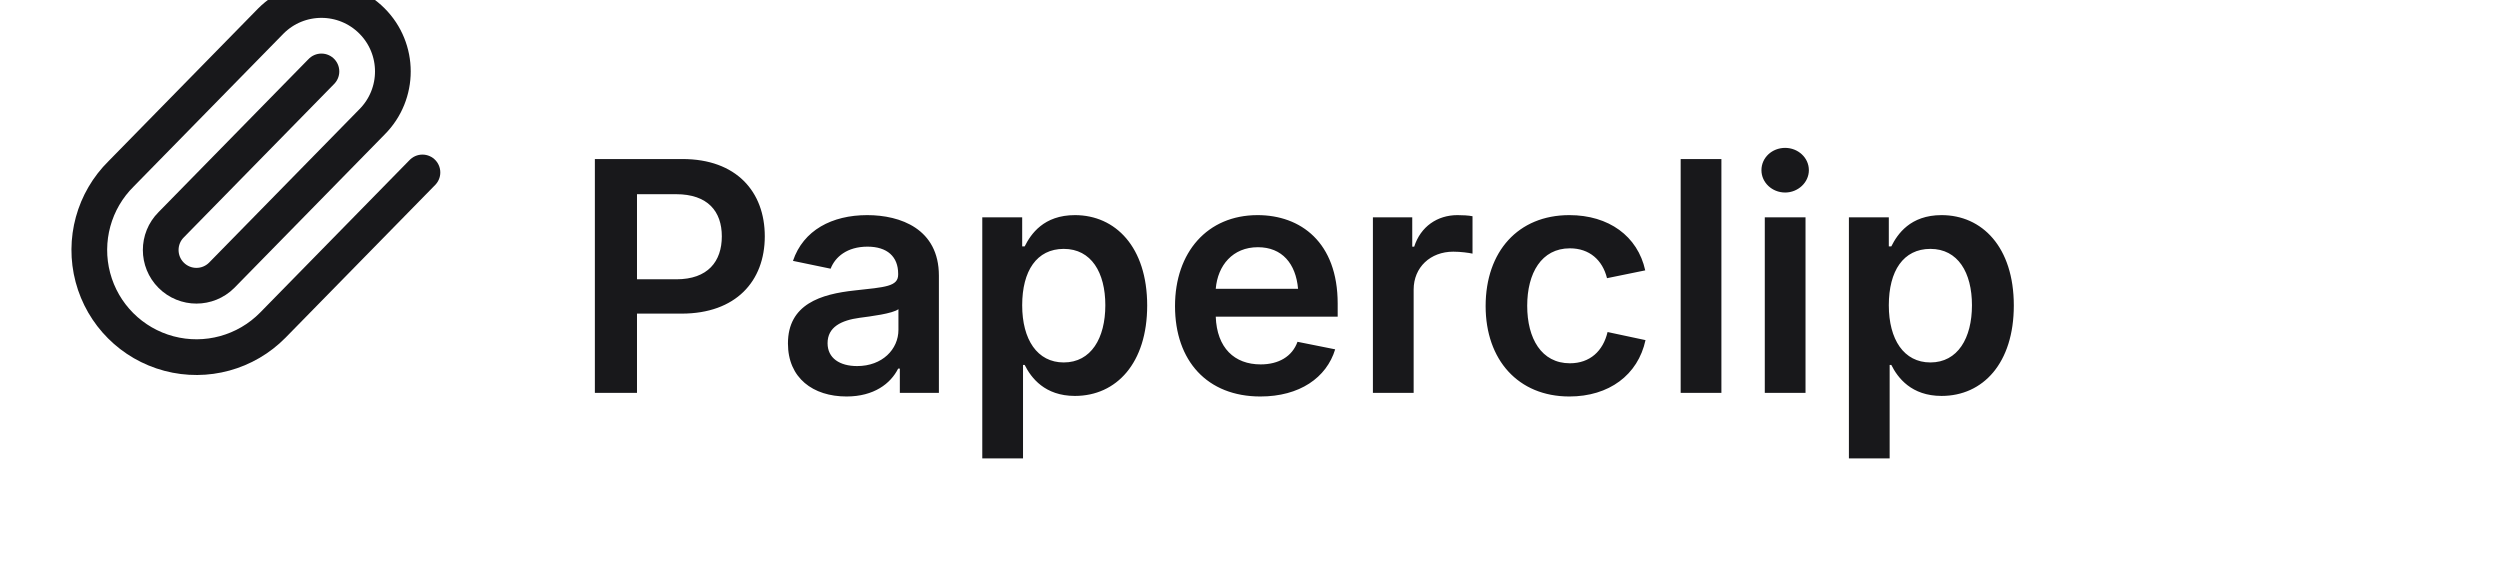
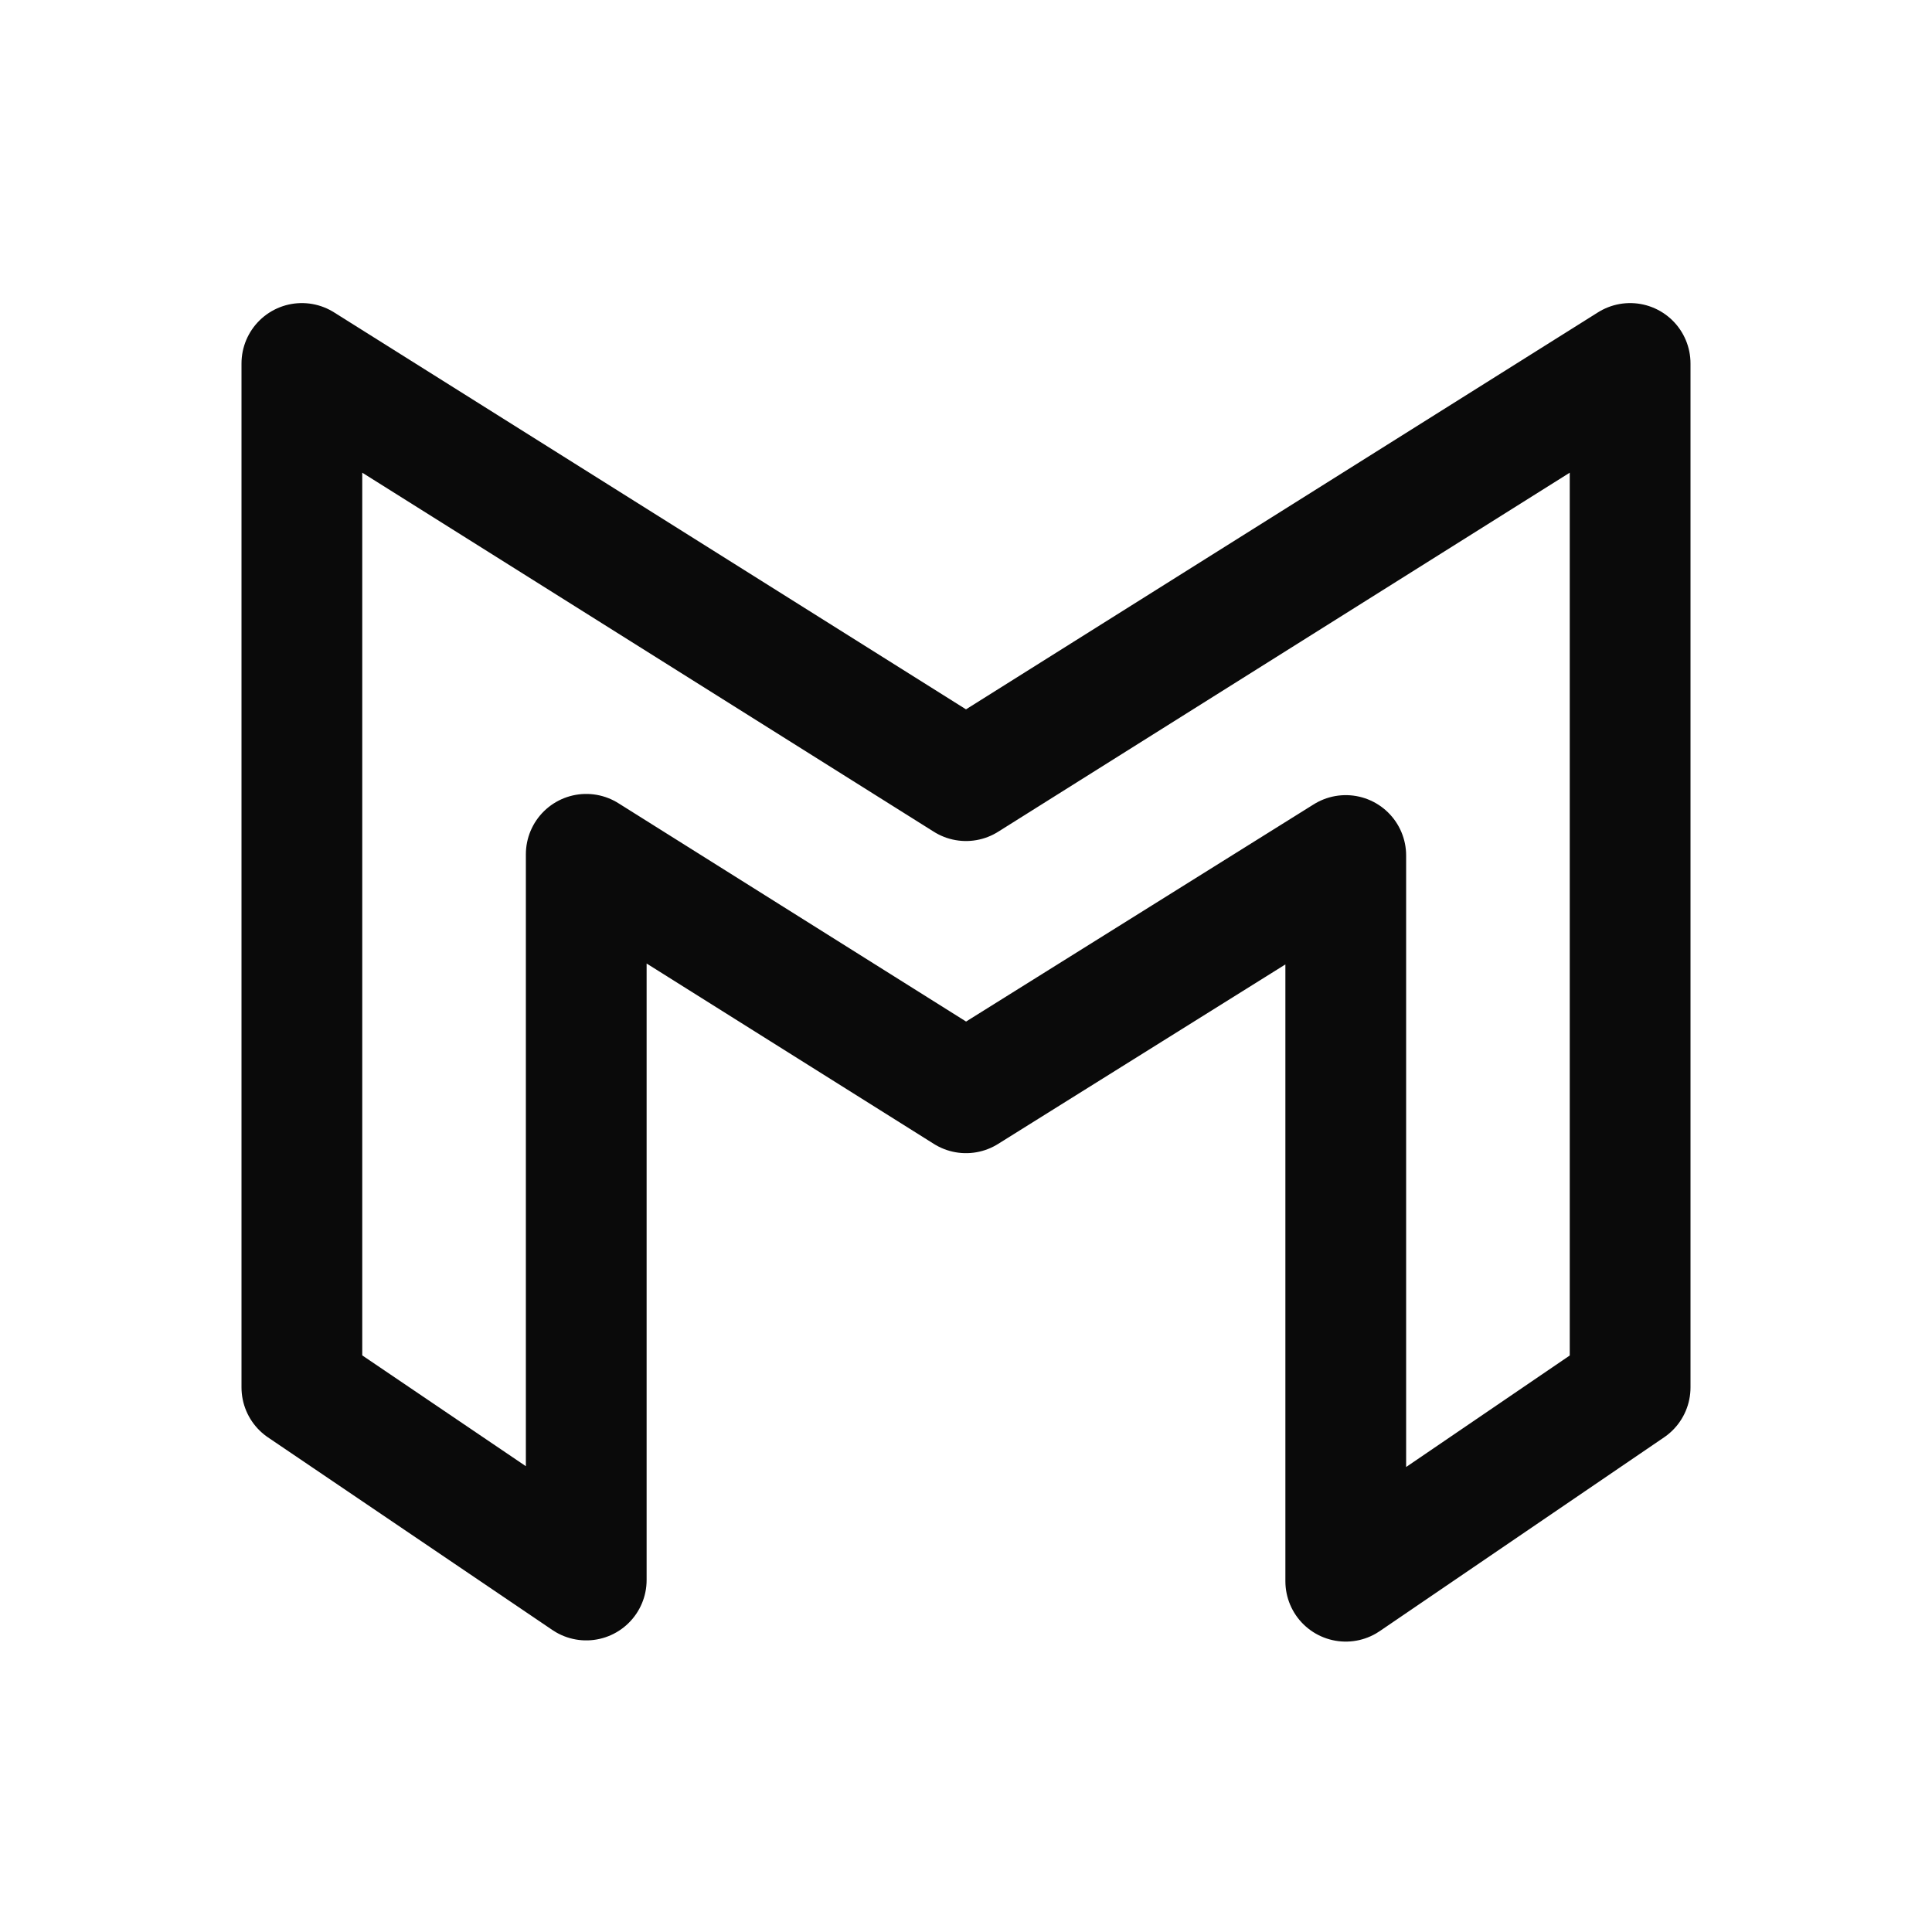
- <svg xmlns="http://www.w3.org/2000/svg" width="140" height="32" viewBox="0 0 140 32" fill="none">
-   <g stroke-linecap="round" stroke-linejoin="round">
-     <path stroke="#18181b" stroke-width="2" d="m18 4-8.414 8.586a2 2 0 0 0 2.829 2.829l8.414-8.586a4 4 0 1 0-5.657-5.657l-8.379 8.551a6 6 0 1 0 8.485 8.485l8.379-8.551" />
+ <svg xmlns="http://www.w3.org/2000/svg" viewBox="0 0 32 32" fill="none">
+   <g transform="translate(4, 4)">
+     <path d="M1 2.02 12 8.93 23 2.02v16.96l-4.71 3.21v-12.02L12 14.1l-6.29-3.95v12.02L1 18.98Z" stroke="#0A0A0A" stroke-width="2" stroke-linecap="round" stroke-linejoin="round" />
  </g>
-   <text x="32" y="22" font-family="system-ui, -apple-system, sans-serif" font-size="18" font-weight="600" fill="#18181b">Paperclip</text>
</svg>
